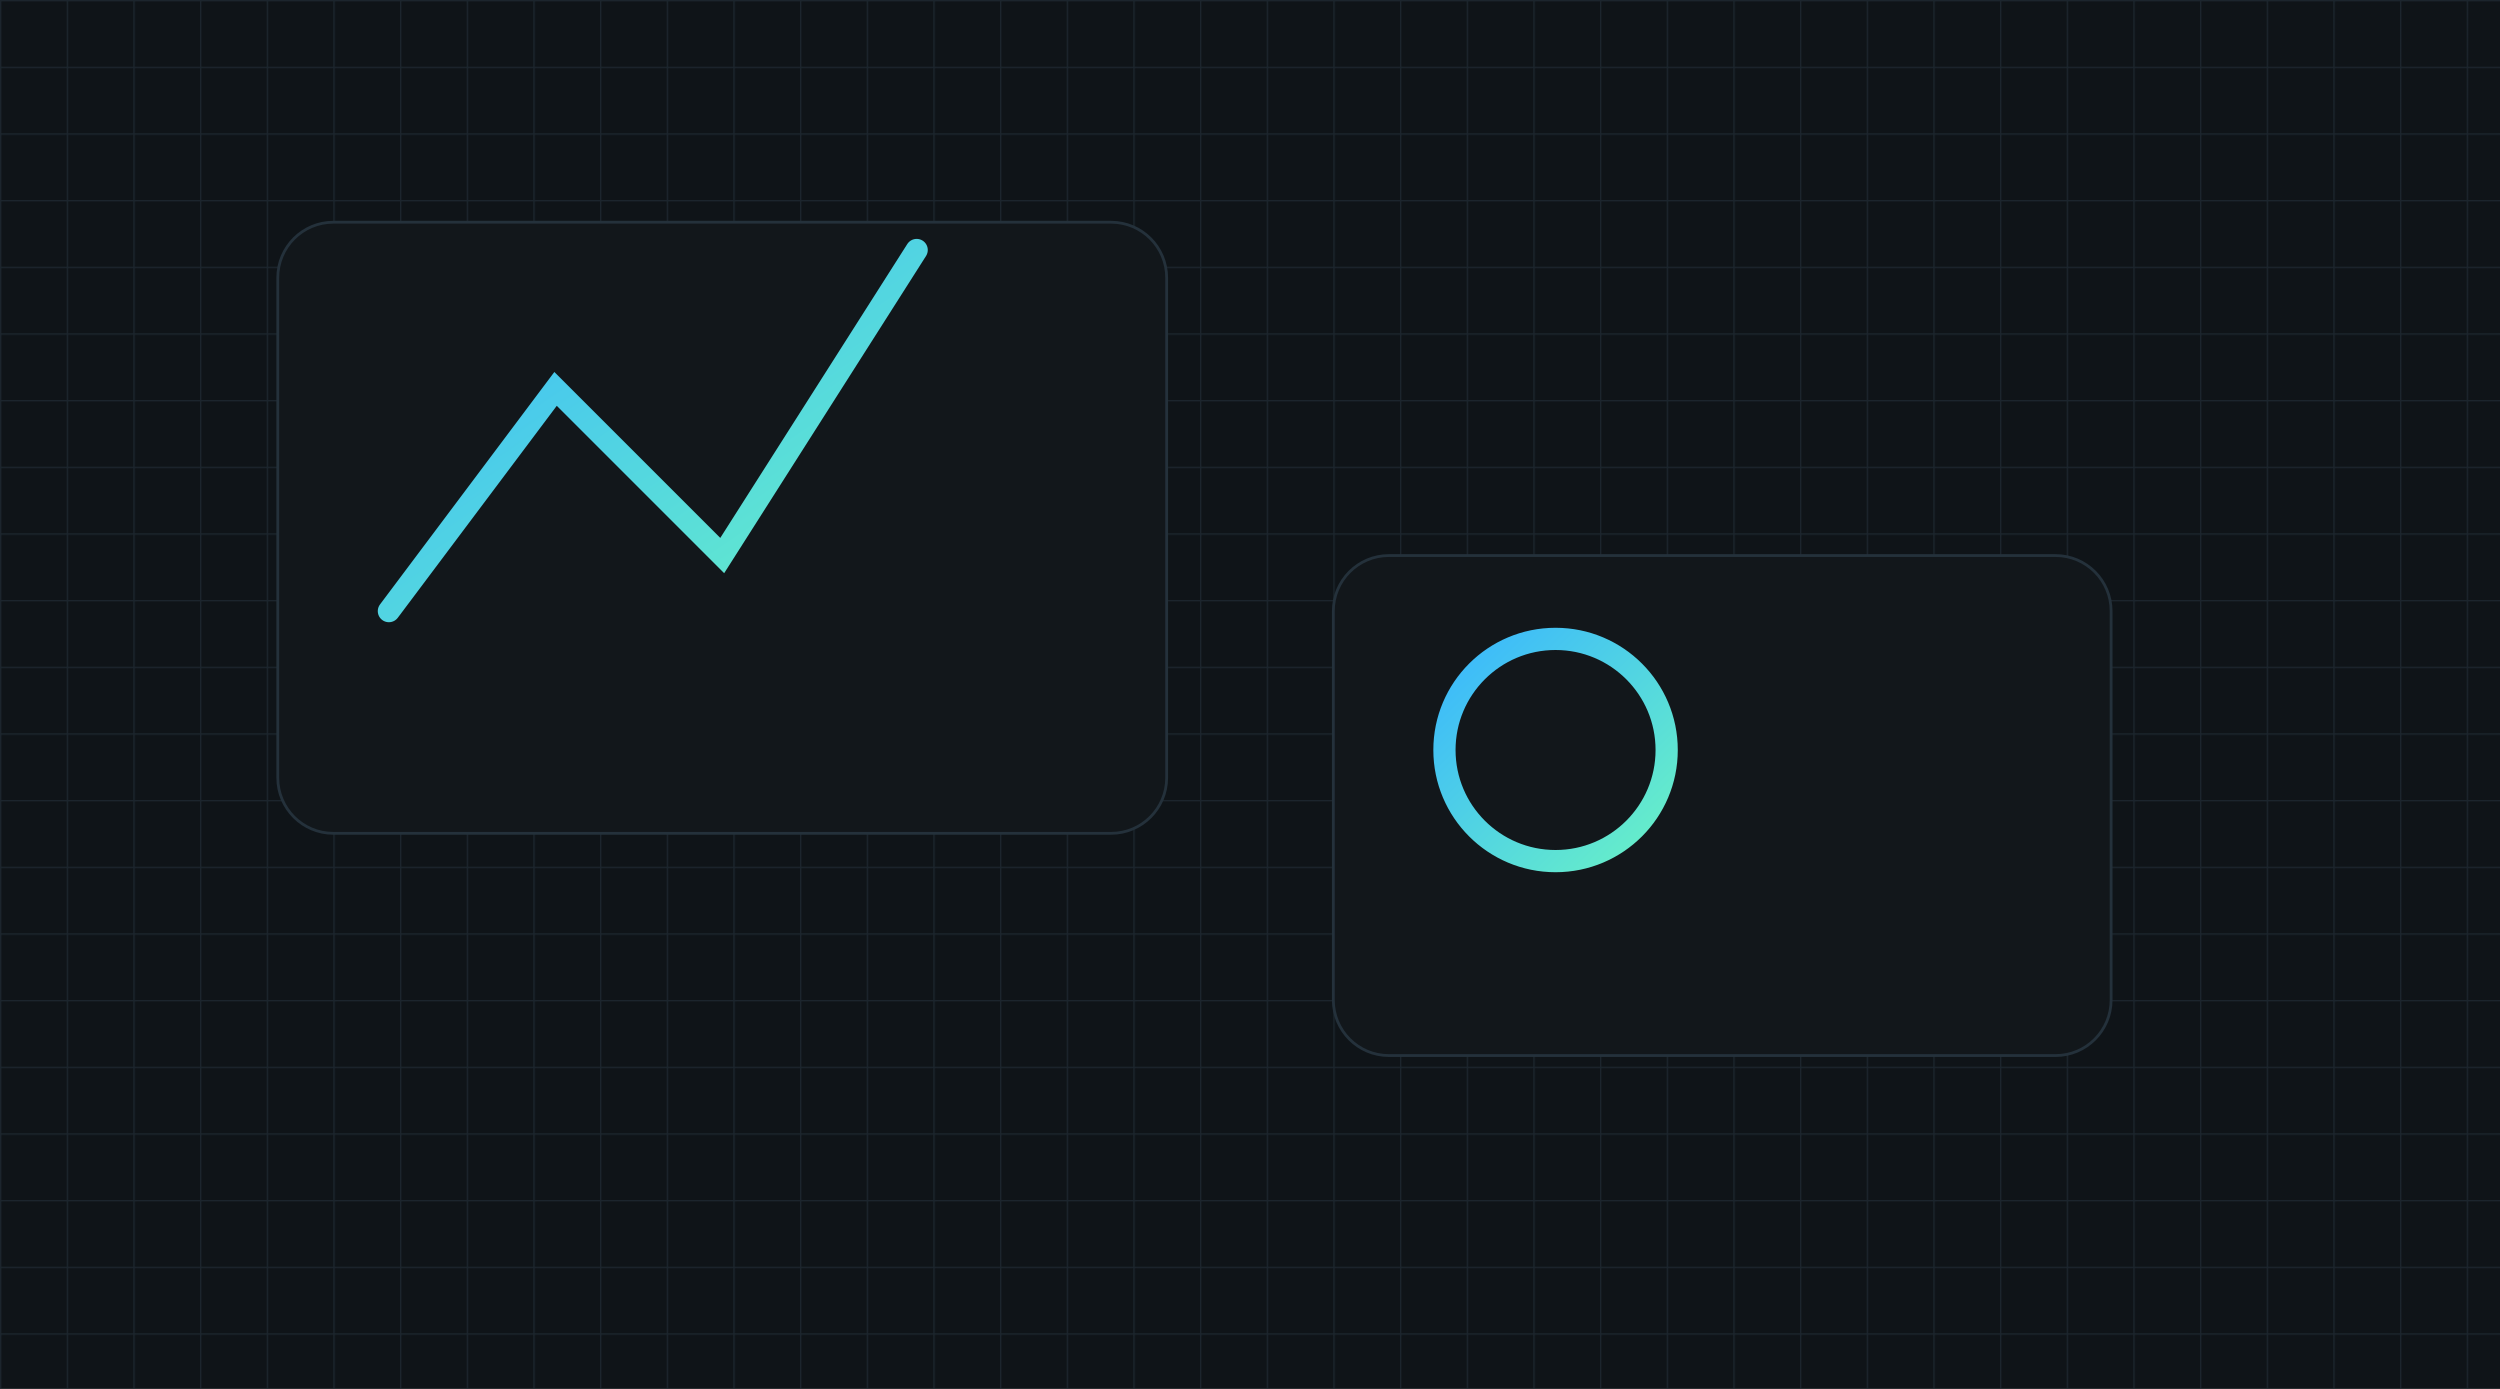
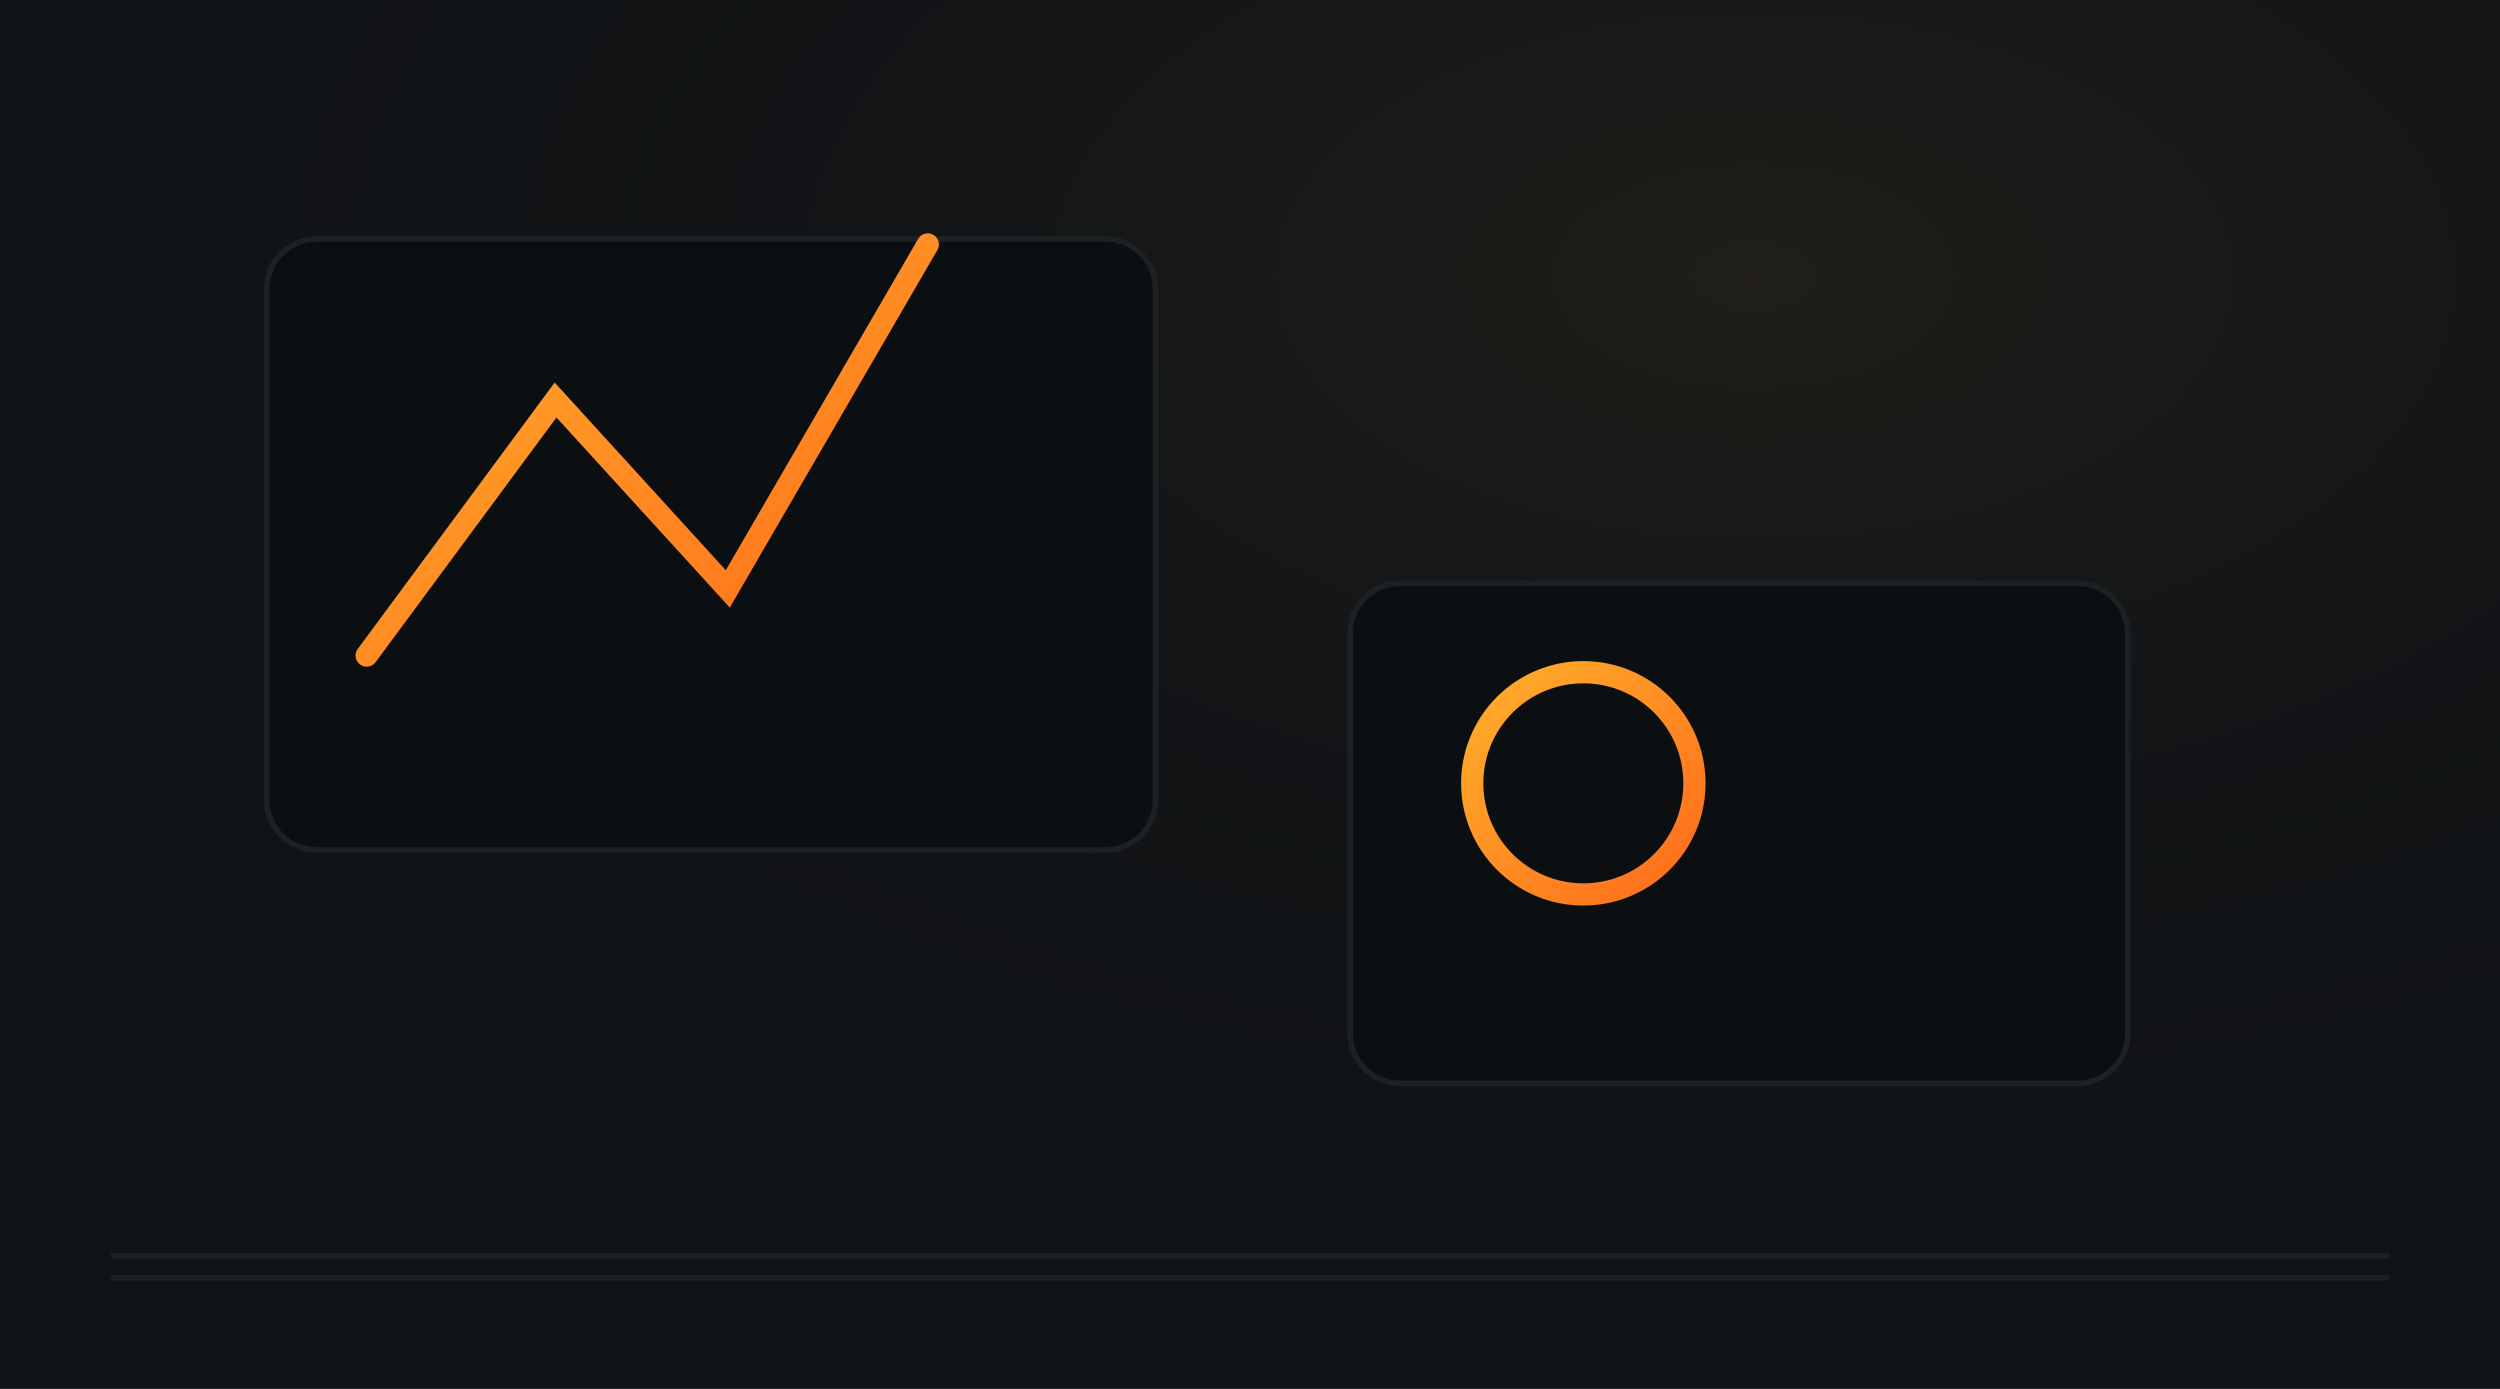
<svg xmlns="http://www.w3.org/2000/svg" viewBox="0 0 900 500">
  <defs>
-     <linearGradient id="g" x1="0" x2="1" y1="0" y2="1">
-       <stop stop-color="#39b6ff" />
-       <stop offset="1" stop-color="#6af2c5" />
+     <linearGradient id="amber" x1="0" x2="1" y1="0" y2="1">
+       <stop stop-color="#ffaf2b" />
+       <stop offset="1" stop-color="#ff6b1a" />
    </linearGradient>
-     <pattern id="grid" width="24" height="24" patternUnits="userSpaceOnUse">
-       <path d="M24 0H0V24" fill="none" stroke="#24313b" stroke-width="1" />
-     </pattern>
+     <radialGradient id="glow" cx="70%" cy="20%" r="70%">
+       <stop offset="0" stop-color="#ffaf2b" stop-opacity="0.20" />
+       <stop offset="1" stop-color="#000000" stop-opacity="0" />
+     </radialGradient>
  </defs>
-   <rect width="900" height="500" fill="#0f1418" />
-   <rect width="900" height="500" fill="url(#grid)" opacity=".6" />
-   <g transform="translate(100,80)">
-     <rect x="0" y="0" width="320" height="220" rx="20" fill="#12171b" stroke="#24313b" />
-     <path d="M40 140l60-80 60 60 70-110" fill="none" stroke="url(#g)" stroke-width="8" stroke-linecap="round" />
+   <rect width="900" height="500" fill="#101317" />
+   <rect width="900" height="500" fill="url(#glow)" opacity=".35" />
+   <g transform="translate(96,86)">
+     <rect x="0" y="0" width="320" height="220" rx="18" fill="#0c0f12" stroke="#1c2126" stroke-width="2" />
+     <path d="M36 150l68-92 62 68 72-124" fill="none" stroke="url(#amber)" stroke-width="8" stroke-linecap="round" />
  </g>
-   <g transform="translate(480,200)">
-     <rect x="0" y="0" width="280" height="180" rx="20" fill="#12171b" stroke="#24313b" />
-     <circle cx="80" cy="70" r="40" fill="none" stroke="url(#g)" stroke-width="8" />
-     <path d="M160 120h80" stroke="url(#g)" stroke-width="8" stroke-linecap="round" />
+   <g transform="translate(486,210)">
+     <rect x="0" y="0" width="280" height="180" rx="18" fill="#0c0f12" stroke="#1c2126" stroke-width="2" />
+     <circle cx="84" cy="72" r="40" fill="none" stroke="url(#amber)" stroke-width="8" />
+     <path d="M160 128h84" stroke="url(#amber)" stroke-width="8" stroke-linecap="round" />
  </g>
+   <path d="M40 452H860" stroke="#1c2126" stroke-width="2" />
+   <path d="M40 460H860" stroke="#1c2126" stroke-width="2" />
</svg>
